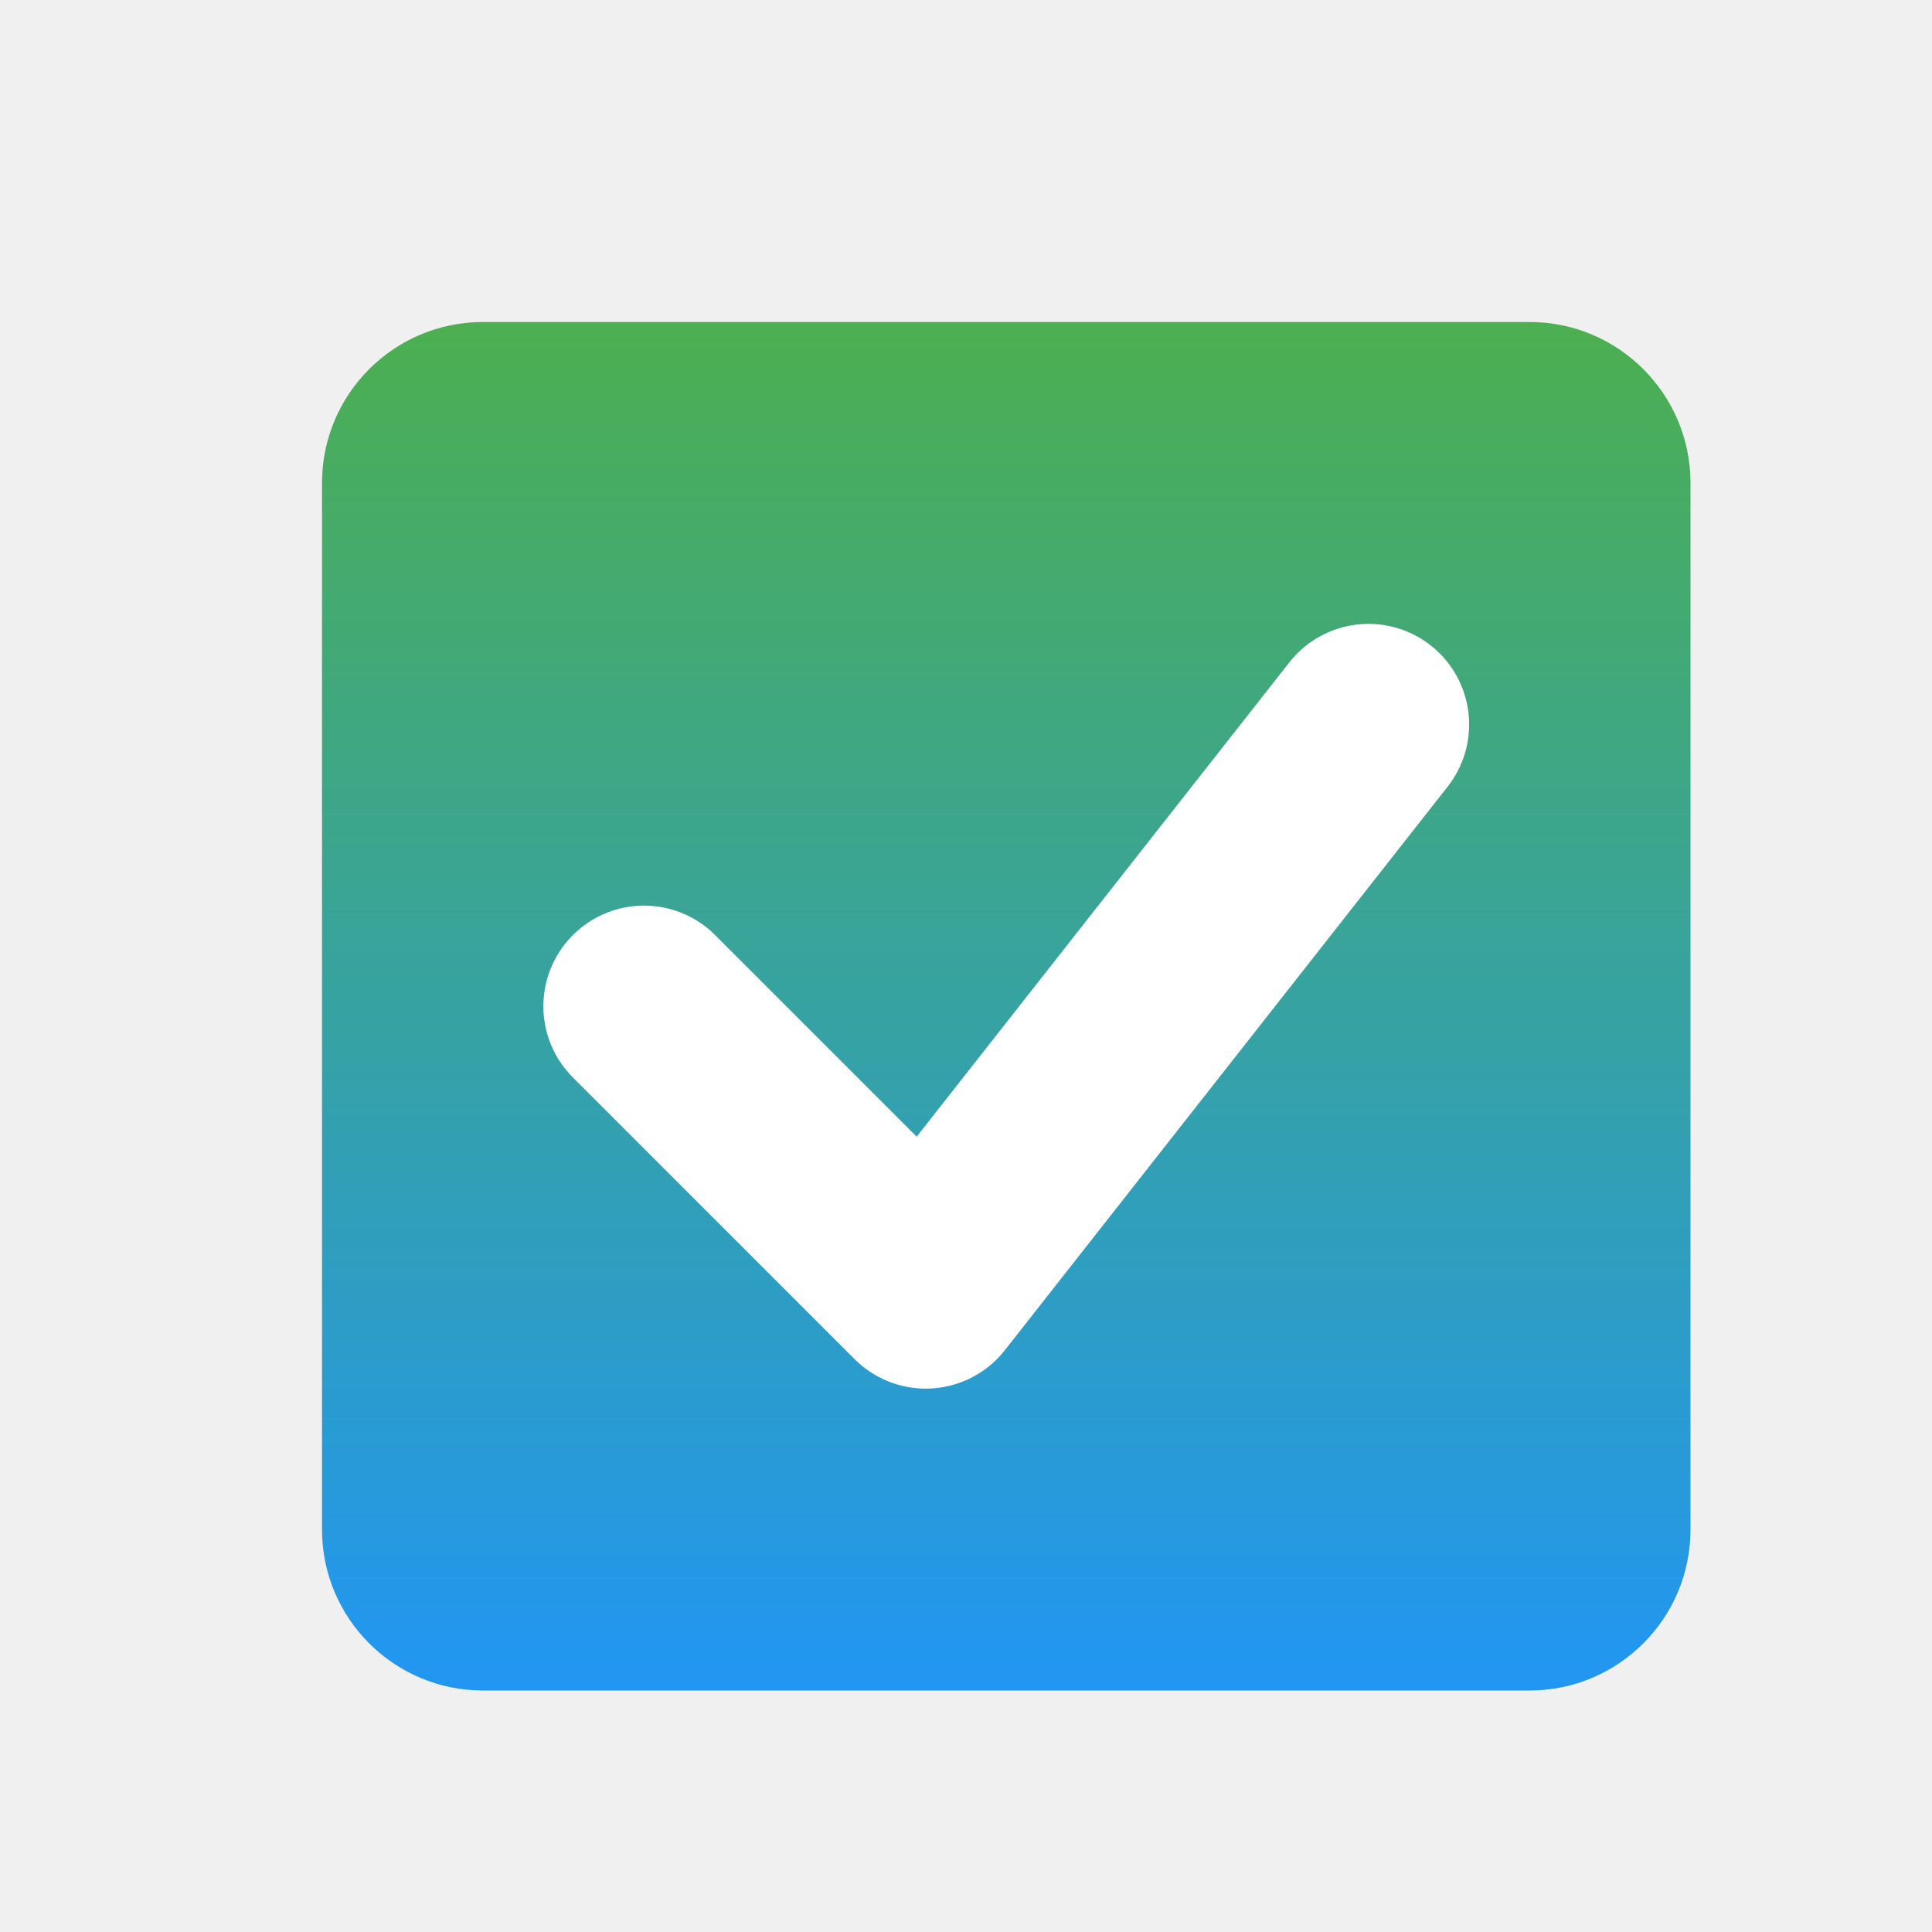
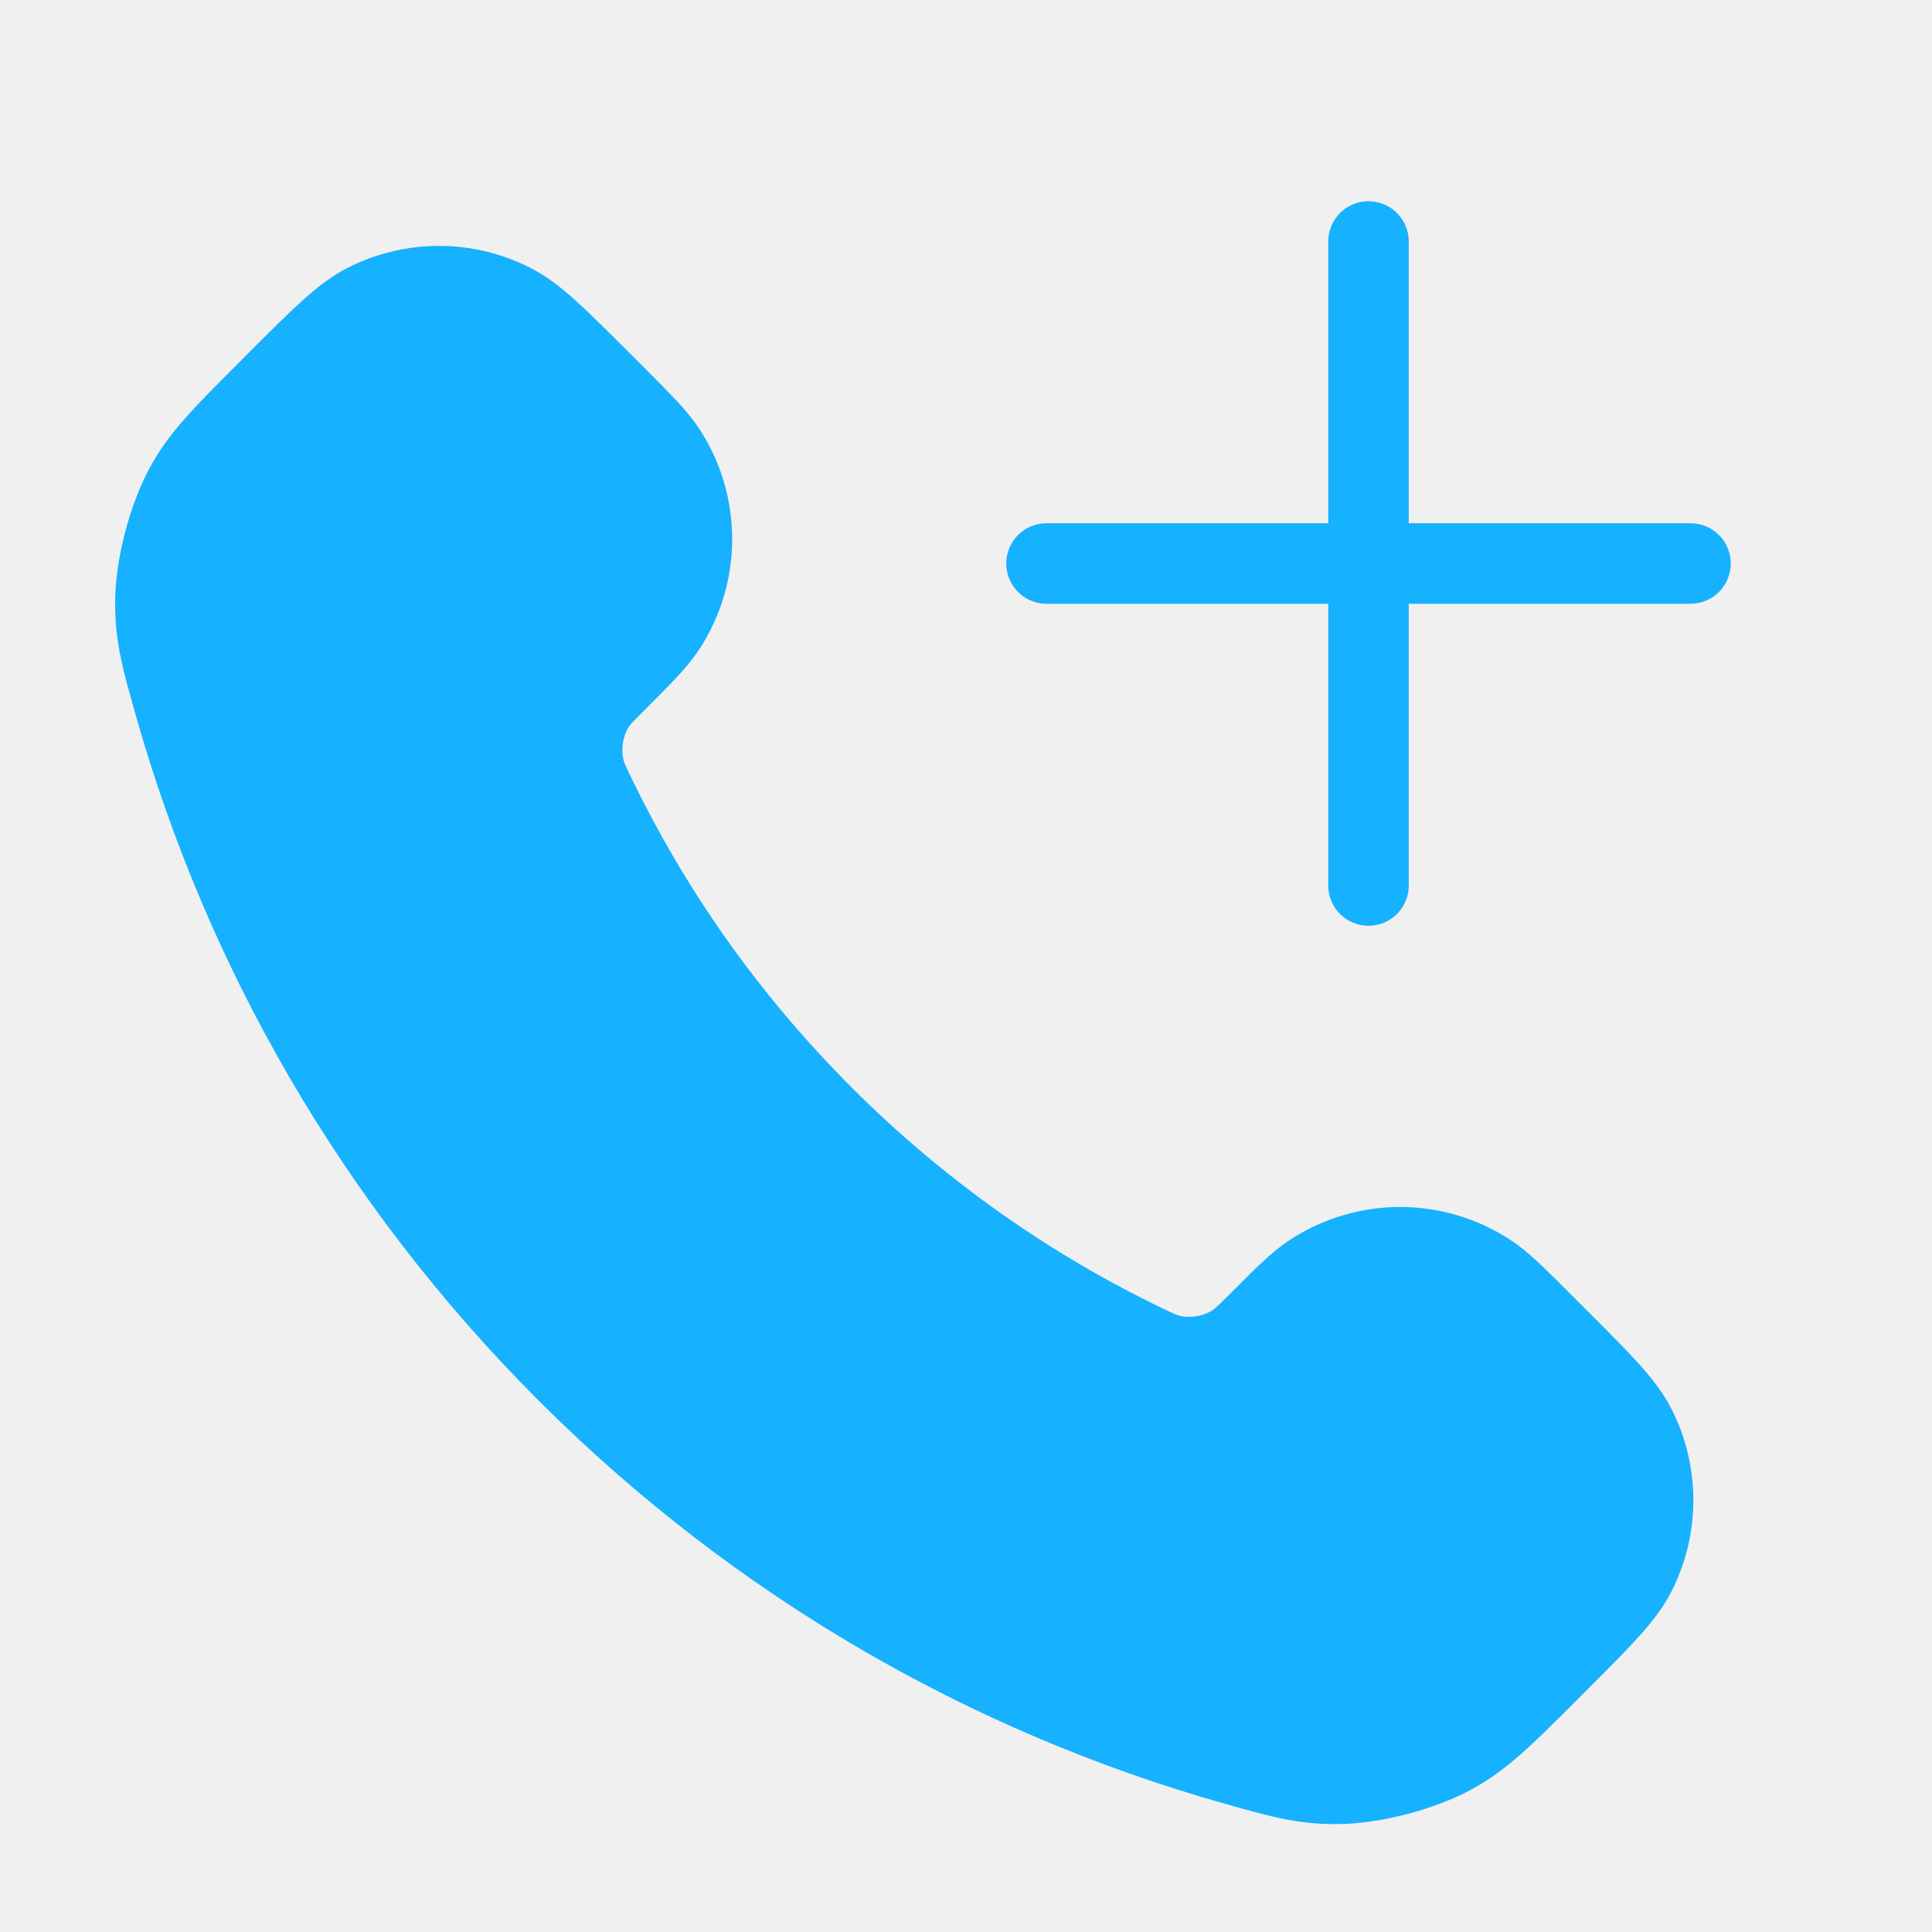
- <svg xmlns="http://www.w3.org/2000/svg" width="256" height="256" viewBox="0 0 24 24" fill="none">
-   <defs>
-     <linearGradient id="grad" x1="0%" y1="0%" x2="0%" y2="100%">
-       <stop offset="0%" style="stop-color:#4CAF50;stop-opacity:1" />
-       <stop offset="100%" style="stop-color:#2196F3;stop-opacity:1" />
-     </linearGradient>
-   </defs>
-   <rect x="4" y="4" width="17" height="17" rx="2" fill="url(#grad)" />
-   <path d="M8 12.5L11.5 16L17 9" stroke="white" stroke-width="2.5" stroke-linecap="round" stroke-linejoin="round" />
+ <svg xmlns="http://www.w3.org/2000/svg" width="150" height="150" viewBox="0 0 24 24" fill="none">
+   <path d="M17 11V3M13 7H21M10.227 13.863C9.025 12.662 8.076 11.303 7.38 9.853C7.32 9.729 7.29 9.666 7.267 9.587C7.186 9.307 7.244 8.963 7.414 8.725C7.462 8.658 7.519 8.601 7.634 8.487C7.983 8.137 8.158 7.963 8.272 7.787C8.703 7.124 8.703 6.269 8.272 5.606C8.158 5.431 7.983 5.256 7.634 4.906L7.439 4.711C6.907 4.18 6.642 3.914 6.356 3.77C5.789 3.483 5.119 3.483 4.551 3.77C4.266 3.914 4 4.18 3.468 4.711L3.311 4.869C2.781 5.399 2.516 5.663 2.314 6.023C2.09 6.423 1.928 7.043 1.93 7.502C1.931 7.915 2.011 8.197 2.171 8.761C3.032 11.795 4.657 14.657 7.045 17.045C9.433 19.433 12.295 21.058 15.328 21.919C15.893 22.079 16.175 22.159 16.588 22.16C17.046 22.161 17.667 22 18.066 21.776C18.426 21.573 18.691 21.308 19.221 20.779L19.378 20.621C19.91 20.09 20.175 19.824 20.32 19.539C20.607 18.971 20.607 18.301 20.32 17.733C20.175 17.448 19.91 17.182 19.378 16.651L19.183 16.456C18.834 16.106 18.659 15.931 18.483 15.817C17.82 15.386 16.966 15.386 16.303 15.817C16.127 15.931 15.952 16.106 15.603 16.456C15.488 16.57 15.431 16.627 15.364 16.675C15.127 16.845 14.783 16.904 14.502 16.822C14.424 16.799 14.361 16.769 14.236 16.709C12.787 16.013 11.428 15.065 10.227 13.863Z" stroke="#16b1ff" fill="#16b1ff" stroke-width="1" stroke-linecap="round" stroke-linejoin="round" />
</svg>
